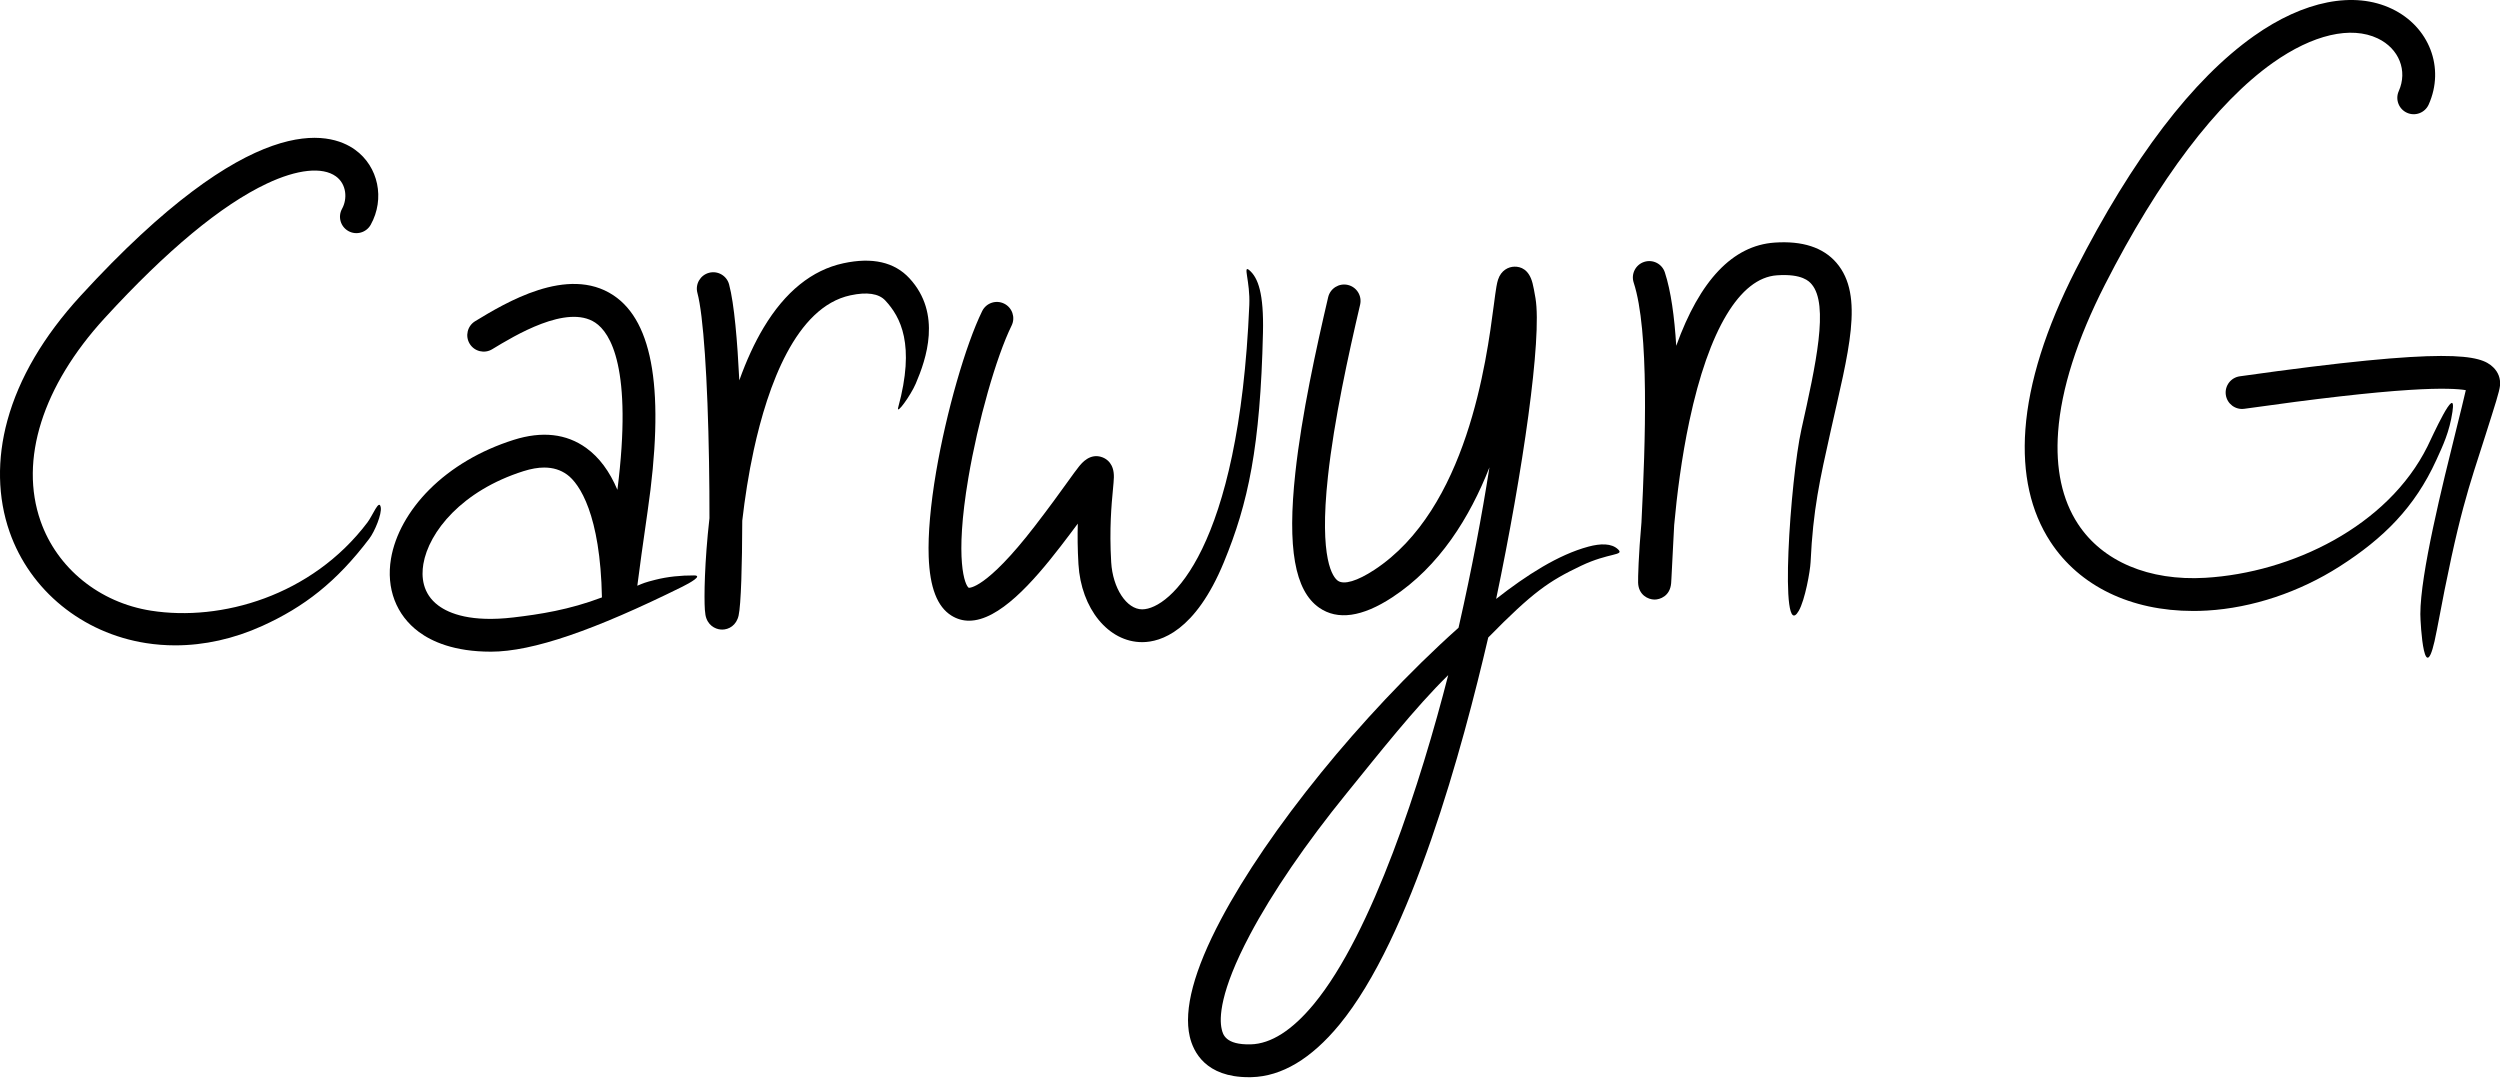
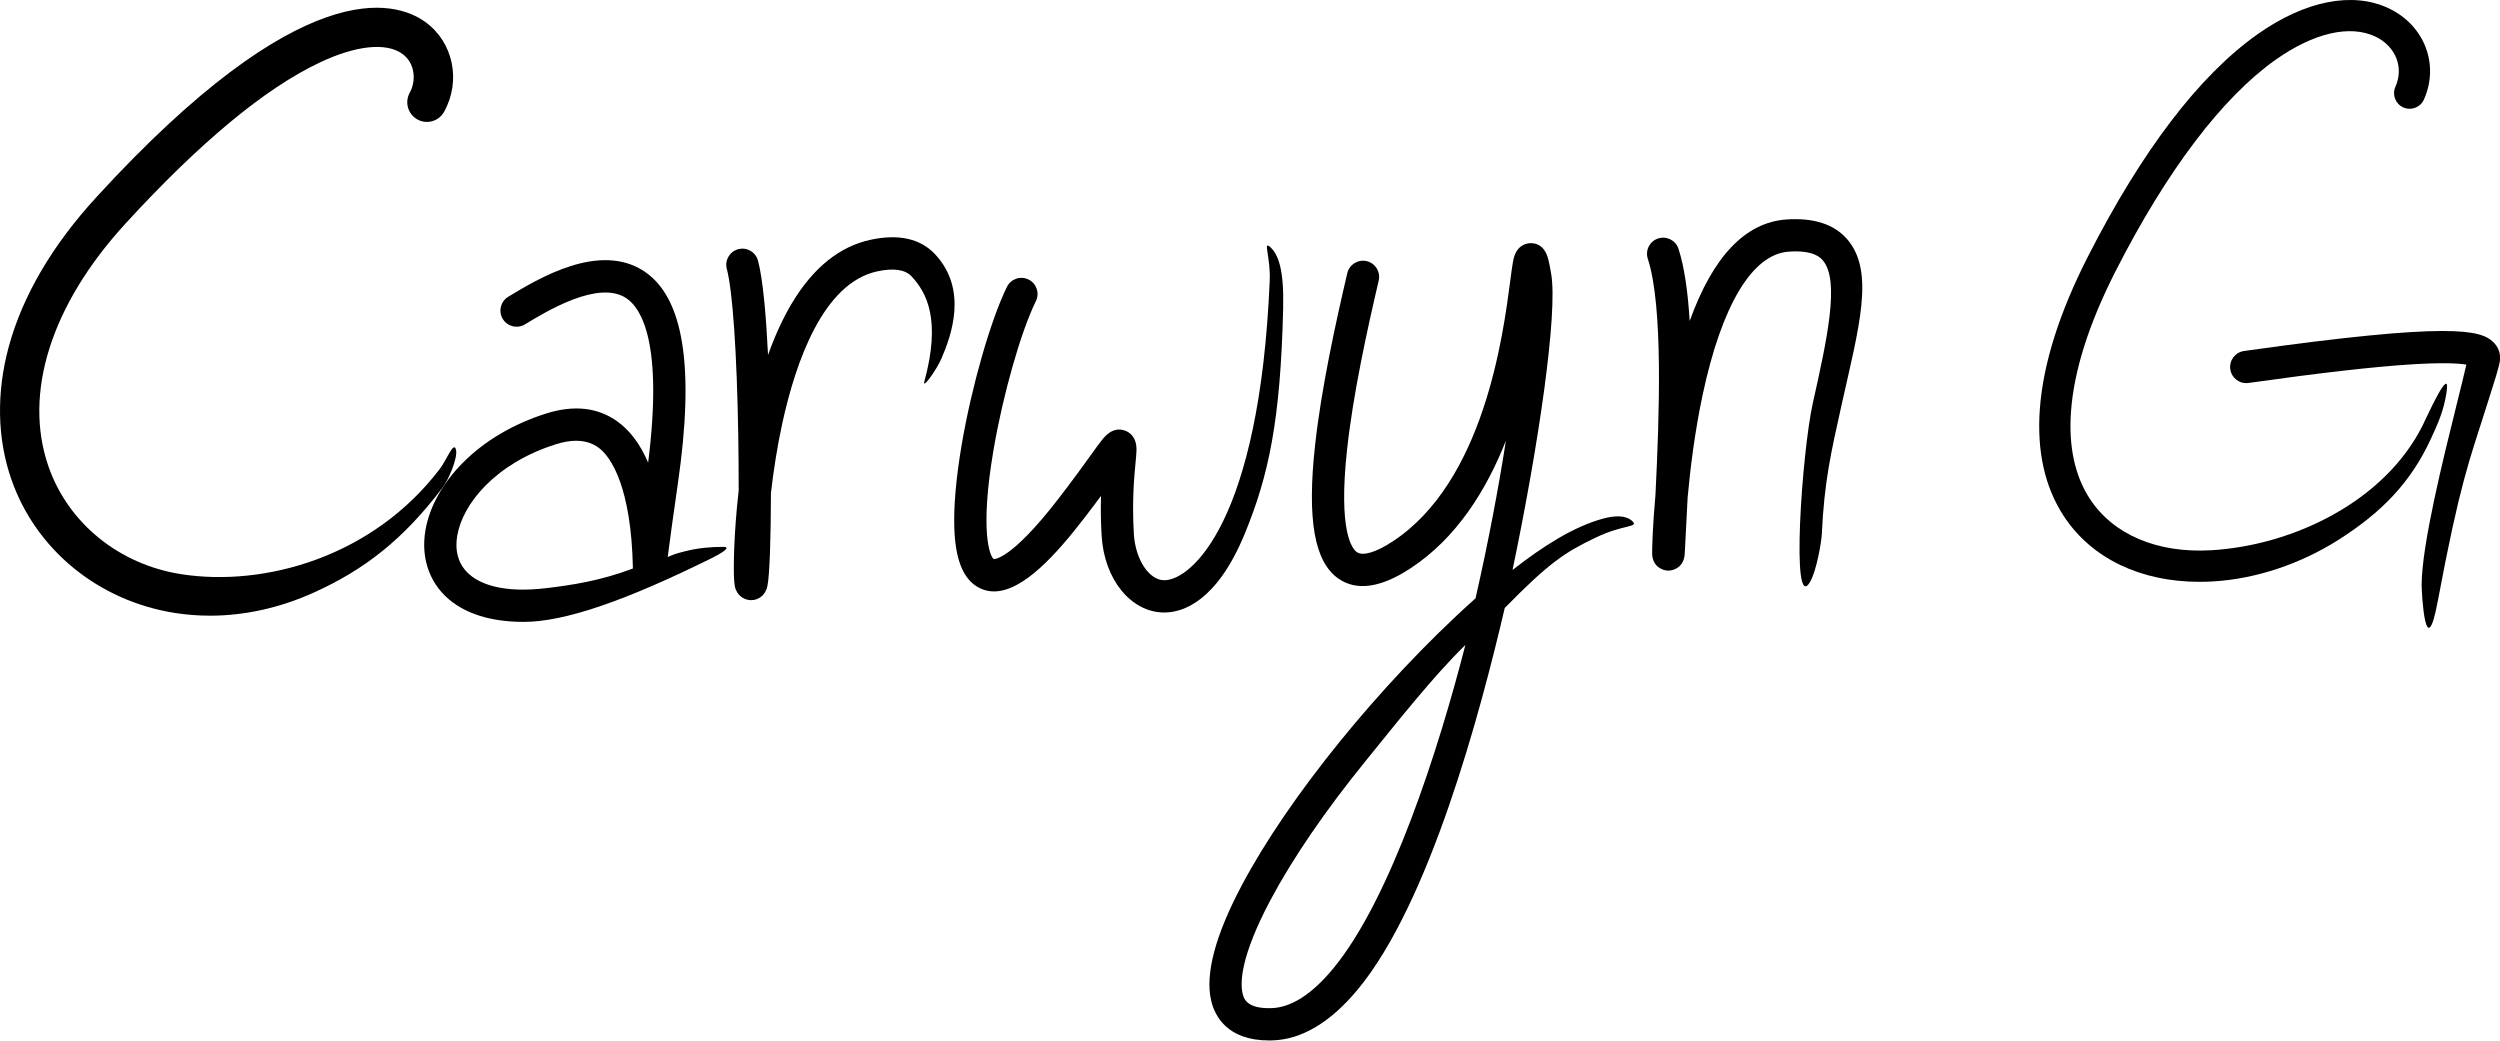
- <svg xmlns="http://www.w3.org/2000/svg" id="Layer_1" version="1.1" viewBox="0 0 1829.14 788.13">
-   <path d="M128.22,472.18c-7.2,0-14.36-.55-21.42-1.66-46.54-7.31-84.77-38.47-99.78-81.34-8.79-25.1-9.34-53.29-1.61-81.55,8.48-30.97,26.46-61.62,53.46-91.09,125.37-136.88,182.27-120.42,200.91-106.99,17.08,12.3,22.01,35.89,11.47,54.86-3.22,5.79-10.52,7.88-16.32,4.66s-7.88-10.52-4.66-16.32c3.99-7.19,3.39-18.03-4.52-23.73-9.88-7.12-28.3-5.19-50.52,5.31-33.34,15.75-73.27,48.86-118.66,98.42-45.47,49.64-62.56,103.77-46.9,148.5,12.08,34.51,43.06,59.63,80.85,65.56,51.11,8.03,117.47-10.62,158.28-64.51,4-5.28,8.58-17.63,9.78-11.12.89,4.83-4.36,17.61-8.36,22.89-24.1,31.82-47.78,50.05-78.39,63.92-20.72,9.39-42.37,14.19-63.63,14.19Z" />
-   <path d="M359.04,476.8c-26.73,0-43.08-7.4-52.6-14.47-16.59-12.32-24.01-31.85-20.37-53.57,2.92-17.39,12.87-35.33,28.04-50.52,16.11-16.14,37.45-28.73,61.7-36.4,20.72-6.56,38.6-4.56,53.12,5.93,9.47,6.84,17.08,17.07,22.8,30.62,11.27-89.25-5.11-114.98-16.24-122.35-20.71-13.71-59.02,9.55-75.38,19.48-5.66,3.44-13.05,1.64-16.48-4.03-3.44-5.67-1.64-13.05,4.03-16.49,21.97-13.34,67.68-41.09,101.09-18.98,29.49,19.52,37.69,71.24,25.07,158.12-3.29,22.66-6.18,43.68-7.52,54.42,4.19-1.79,5.5-2.42,13.15-4.35,9.21-2.33,18.73-3.23,28.35-3.2,6.63.02-2.74,5.38-8.68,8.32-63.92,31.6-109.22,47.48-140.06,47.48ZM398.22,342.08c-4.59,0-9.63.88-15.17,2.63-45.15,14.29-69.35,44.46-73.31,68.02-1.51,8.98-.82,21.54,11.01,30.33,8.04,5.98,24.11,12.33,54.98,8.68,19.11-2.26,40.6-5.51,64.68-14.64-1.16-60.6-16.37-83.25-25.54-89.88-4.74-3.43-10.25-5.13-16.65-5.13Z" />
-   <path d="M528.3,460.63c-.3,0-.6-.01-.9-.03-4.35-.33-9.91-3.32-11.25-10.68-.19-1.03-.32-2.22-.43-3.77-.62-8.93-.29-34.8,3.36-67.01.02-12.52-.07-26.35-.31-41.06-1.01-61.42-4.19-107.69-8.51-123.78-1.72-6.4,2.08-12.98,8.48-14.7,6.4-1.72,12.98,2.08,14.7,8.48,3.79,14.14,6.09,41.93,7.48,70.21,5.25-14.67,11.2-27.58,17.81-38.61,15.75-26.26,35.37-42.1,58.32-47.06,21.12-4.57,37.38-.88,48.34,10.98,23.96,25.92,12.18,59.47,4.62,77.09-3.69,8.62-14.57,23.71-12.82,17.32,12.54-45.99,1.71-66.1-9.43-78.12-4.78-5.16-13.41-6.44-25.63-3.8-39.89,8.63-60.42,66.27-70.62,113.1-3.86,17.72-6.57,35.56-8.43,51.78-.08,32.39-.9,61.39-2.67,69.36-1.6,7.21-7.08,10.32-12.11,10.32Z" />
-   <path d="M835.65,469.83c-24.66,0-44.67-24.48-46.6-57.07-.66-11.22-.72-21.12-.47-29.66-3.63,4.9-7.78,10.42-12.55,16.61-20.26,26.27-45.17,54.43-67.04,54.43-4.43,0-8.74-1.16-12.85-3.72-10.42-6.49-15.87-20.61-16.66-43.18-.57-16.33,1.32-37.79,5.45-62.08,7.39-43.41,21.56-92.85,33.68-117.54,2.92-5.95,10.11-8.4,16.06-5.48,5.95,2.92,8.4,10.11,5.48,16.06-11.29,23-24.6,69.86-31.64,111.43-10.27,60.63-2.38,78.86.3,80.43.05,0,12.35,1.52,48.21-44.99,10.88-14.11,18.5-24.7,24.06-32.43,3.65-5.08,6.29-8.75,8.34-11.29,2.02-2.51,8.16-10.14,17.14-6.77,3.25,1.22,8.66,4.75,8.41,14.68-.06,2.32-.34,5.27-.69,9.01-1.02,10.7-2.71,28.6-1.27,53.08,1.13,19.04,11.28,34.48,22.65,34.48.03,0,.06,0,.09,0,20.06-.14,70.77-43.77,78.31-222.69.73-17.38-5.01-29.75.03-25.43,6.43,5.52,10.64,17,9.97,45.7-1.94,83.61-10.81,124.75-28.6,167.92-20.89,50.69-46.27,58.41-59.54,58.5-.08,0-.17,0-.26,0Z" />
-   <path d="M913.62,788.13c-31.51,0-40.56-18.55-43.14-29.77-4.54-19.71,3.14-48.54,22.85-85.7,17.11-32.27,42.51-69.45,73.45-107.54,27.86-34.29,63.4-72.87,100.37-105.84.14-.59.27-1.19.4-1.78,9.27-40.8,16.73-80.5,22.21-115.54-14.42,36.61-36.55,72.44-71.09,95.08-22.03,14.44-40.04,16.97-53.54,7.55-17.84-12.47-23.36-43.83-17.38-98.7,4.65-42.69,15.28-91.07,24.01-128.45,1.51-6.45,7.97-10.46,14.42-8.96,6.45,1.51,10.46,7.96,8.96,14.42-8.58,36.72-19.01,84.17-23.53,125.59-6.71,61.51,3.87,74.05,7.27,76.43,4.46,3.11,14.16.22,26.63-7.95,67.95-44.53,82.12-153.01,87.46-193.84.74-5.67,1.33-10.14,1.9-13.42.38-2.19.75-3.76,1.18-5.09,2.23-6.9,7.66-9.44,11.99-9.51,4.62-.11,10.67,1.96,13.27,12.16.62,2.41,1.29,5.89,2.14,10.93,4.89,29.25-9.2,126.38-28.78,220,22.21-17.41,45.53-32.37,67.53-38.26,8.81-2.36,16.94-2.56,21.71,2.05s-6.73,2.27-27.12,11.98c-23.66,11.28-35.12,19.13-67.91,52.46-18.66,80-56.09,219.25-109.05,283.44-20.47,24.81-42.04,37.67-64.11,38.24-.72.02-1.43.03-2.12.03ZM1059.61,493.94c-24.1,23.52-51.21,58.01-74.21,86.31-29.98,36.9-54.49,72.74-70.88,103.65-22.19,41.84-22.47,61.23-20.66,69.07.87,3.77,2.65,11.6,21.26,11.14,14.81-.38,30.36-10.31,46.21-29.52,43.01-52.13,78.44-163.26,98.27-240.65Z" />
-   <path d="M1316.02,447.01c-14.48,24.92-6.14-96.43,2.03-133.05,10.45-46.83,20.31-91.06,7.4-106.05-1.66-1.93-6.71-7.8-25.43-6.47-27.03,1.91-49.75,39.73-63.95,106.49-5.8,27.25-9.2,54.7-11.15,76.25-.33,6.56-.66,12.89-.98,18.93-.38,7.31-.74,14.08-1.03,20.16-.07,1.55-.15,2.69-.21,3.44-.79,9.48-8.23,11.97-12.12,11.97h-.08c-4.66-.04-11.69-3.36-11.97-12.37-.1-3.23.31-20.26,2.45-44.04,2.92-58.58,5.8-140.39-5.69-175.52-2.06-6.3,1.38-13.08,7.68-15.13,6.3-2.06,13.08,1.38,15.13,7.68,4.45,13.6,7.01,32.39,8.33,53.72,17.29-48.02,41.38-73.36,71.89-75.52,20.4-1.43,35.64,3.53,45.31,14.75,20.77,24.12,8.59,65.74-4.22,123.19-7.95,35.66-12.9,57.37-14.68,95.86-.3,6.43-4.04,27.68-8.71,35.72ZM1198.77,424.87h0Z" />
-   <path d="M1604.56,447.01c-45.45,0-83.09-18.11-104.31-50.55-14.55-22.24-20.72-49.92-18.36-82.25,2.53-34.57,14.93-73.91,36.85-116.93,41.61-81.64,85.45-139.15,130.32-170.92,36.53-25.87,73.35-33.12,101.02-19.89,27.33,13.06,38.88,43.15,26.89,70-2.7,6.05-9.8,8.76-15.85,6.06-6.05-2.7-8.76-9.8-6.06-15.85,6.66-14.91.22-31.12-15.32-38.55-19.59-9.36-47.58-2.86-76.8,17.83-41.08,29.09-83.54,85.18-122.81,162.23-20.47,40.16-32.01,76.42-34.3,107.78-1.97,26.96,2.91,49.63,14.51,67.36,17.98,27.48,51.94,41.85,93.2,39.42,63.21-3.73,133.47-37.67,162.54-96.14,2.95-5.93,21.59-47.54,18.27-25.33-2.2,14.75-6.88,24.53-11.82,35.35-15.74,34.48-38.47,57.2-70.79,77.84-29.52,18.85-63.89,30.3-96.79,32.24-3.51.21-6.97.31-10.4.31Z" />
-   <path d="M1782.86,461.33c-9,48.11-12-5.37-12-12,0-29.43,15.99-93.79,26.58-136.38,2.58-10.37,5.21-20.99,6.68-27.49-5.32-.9-16.85-1.72-41.2-.17-28.25,1.79-67.77,6.31-120.83,13.8-6.57.94-12.63-3.64-13.56-10.2-.93-6.56,3.64-12.63,10.2-13.56,154.84-21.87,176.05-15.62,185.4-6.65,3.74,3.59,5.52,8.34,5.02,13.39-.45,4.52-3.5,13.78-10.64,36.33-12.11,38.25-19.3,55.57-35.64,142.94Z" />
+ <svg xmlns="http://www.w3.org/2000/svg" id="Layer_1" version="1.1" viewBox="0 0 1859.48 773.88">
+   <path d="M156.14,457.93c-8.77,0-17.49-.67-26.08-2.02-56.67-8.9-103.23-46.85-121.5-99.05-10.7-30.56-11.37-64.89-1.96-99.3,10.33-37.71,32.22-75.04,65.1-110.92C224.36-20.04,293.65,0,316.34,16.36c20.8,14.98,26.8,43.7,13.97,66.8-3.92,7.05-12.81,9.6-19.87,5.67s-9.6-12.81-5.67-19.87c4.86-8.76,4.13-21.96-5.5-28.9-12.03-8.67-34.46-6.32-61.52,6.47-40.6,19.18-89.22,59.5-144.49,119.85-55.37,60.45-76.18,126.36-57.11,180.83,14.71,42.02,52.43,72.61,98.45,79.83,62.24,9.78,143.04-12.93,192.74-78.55,4.87-6.43,10.45-21.47,11.91-13.54,1.08,5.88-5.31,21.44-10.18,27.87-29.35,38.75-58.18,60.95-95.46,77.84-25.23,11.43-51.59,17.28-77.48,17.28h.02Z" />
+   <path d="M389.38,462.55c-26.73,0-43.08-7.4-52.6-14.47-16.59-12.32-24.01-31.85-20.37-53.57,2.92-17.39,12.87-35.33,28.04-50.52,16.11-16.14,37.45-28.73,61.7-36.4,20.72-6.56,38.6-4.56,53.12,5.93,9.47,6.84,17.08,17.07,22.8,30.62,11.27-89.25-5.11-114.98-16.24-122.35-20.71-13.71-59.02,9.55-75.38,19.48-5.66,3.44-13.05,1.64-16.48-4.03-3.44-5.67-1.64-13.05,4.03-16.49,21.97-13.34,67.68-41.09,101.09-18.98,29.49,19.52,37.69,71.24,25.07,158.12-3.29,22.66-6.18,43.68-7.52,54.42,4.19-1.79,5.5-2.42,13.15-4.35,9.21-2.33,18.73-3.23,28.35-3.2,6.63.02-2.74,5.38-8.68,8.32-63.92,31.6-109.22,47.48-140.06,47.48h-.02ZM428.56,327.83c-4.59,0-9.63.88-15.17,2.63-45.15,14.29-69.35,44.46-73.31,68.02-1.51,8.98-.82,21.54,11.01,30.33,8.04,5.98,24.11,12.33,54.98,8.68,19.11-2.26,40.6-5.51,64.68-14.64-1.16-60.6-16.37-83.25-25.54-89.88-4.74-3.43-10.25-5.13-16.65-5.13h0Z" />
+   <path d="M558.64,446.38c-.3,0-.6-.01-.9-.03-4.35-.33-9.91-3.32-11.25-10.68-.19-1.03-.32-2.22-.43-3.77-.62-8.93-.29-34.8,3.36-67.01.02-12.52-.07-26.35-.31-41.06-1.01-61.42-4.19-107.69-8.51-123.78-1.72-6.4,2.08-12.98,8.48-14.7,6.4-1.72,12.98,2.08,14.7,8.48,3.79,14.14,6.09,41.93,7.48,70.21,5.25-14.67,11.2-27.58,17.81-38.61,15.75-26.26,35.37-42.1,58.32-47.06,21.12-4.57,37.38-.88,48.34,10.98,23.96,25.92,12.18,59.47,4.62,77.09-3.69,8.62-14.57,23.71-12.82,17.32,12.54-45.99,1.71-66.1-9.43-78.12-4.78-5.16-13.41-6.44-25.63-3.8-39.89,8.63-60.42,66.27-70.62,113.1-3.86,17.72-6.57,35.56-8.43,51.78-.08,32.39-.9,61.39-2.67,69.36-1.6,7.21-7.08,10.32-12.11,10.32v-.02Z" />
+   <path d="M865.99,455.58c-24.66,0-44.67-24.48-46.6-57.07-.66-11.22-.72-21.12-.47-29.66-3.63,4.9-7.78,10.42-12.55,16.61-20.26,26.27-45.17,54.43-67.04,54.43-4.43,0-8.74-1.16-12.85-3.72-10.42-6.49-15.87-20.61-16.66-43.18-.57-16.33,1.32-37.79,5.45-62.08,7.39-43.41,21.56-92.85,33.68-117.54,2.92-5.95,10.11-8.4,16.06-5.48s8.4,10.11,5.48,16.06c-11.29,23-24.6,69.86-31.64,111.43-10.27,60.63-2.38,78.86.3,80.43.05,0,12.35,1.52,48.21-44.99,10.88-14.11,18.5-24.7,24.06-32.43,3.65-5.08,6.29-8.75,8.34-11.29,2.02-2.51,8.16-10.14,17.14-6.77,3.25,1.22,8.66,4.75,8.41,14.68-.06,2.32-.34,5.27-.69,9.01-1.02,10.7-2.71,28.6-1.27,53.08,1.13,19.04,11.28,34.48,22.65,34.48h.09c20.06-.14,70.77-43.77,78.31-222.69.73-17.38-5.01-29.75.03-25.43,6.43,5.52,10.64,17,9.97,45.7-1.94,83.61-10.81,124.75-28.6,167.92-20.89,50.69-46.27,58.41-59.54,58.5h-.27Z" />
+   <path d="M943.96,773.88c-31.51,0-40.56-18.55-43.14-29.77-4.54-19.71,3.14-48.54,22.85-85.7,17.11-32.27,42.51-69.45,73.45-107.54,27.86-34.29,63.4-72.87,100.37-105.84.14-.59.27-1.19.4-1.78,9.27-40.8,16.73-80.5,22.21-115.54-14.42,36.61-36.55,72.44-71.09,95.08-22.03,14.44-40.04,16.97-53.54,7.55-17.84-12.47-23.36-43.83-17.38-98.7,4.65-42.69,15.28-91.07,24.01-128.45,1.51-6.45,7.97-10.46,14.42-8.96,6.45,1.51,10.46,7.96,8.96,14.42-8.58,36.72-19.01,84.17-23.53,125.59-6.71,61.51,3.87,74.05,7.27,76.43,4.46,3.11,14.16.22,26.63-7.95,67.95-44.53,82.12-153.01,87.46-193.84.74-5.67,1.33-10.14,1.9-13.42.38-2.19.75-3.76,1.18-5.09,2.23-6.9,7.66-9.44,11.99-9.51,4.62-.11,10.67,1.96,13.27,12.16.62,2.41,1.29,5.89,2.14,10.93,4.89,29.25-9.2,126.38-28.78,220,22.21-17.41,45.53-32.37,67.53-38.26,8.81-2.36,16.94-2.56,21.71,2.05s-6.73,2.27-27.12,11.98c-23.66,11.28-35.12,19.13-67.91,52.46-18.66,80-56.09,219.25-109.05,283.44-20.47,24.81-42.04,37.67-64.11,38.24-.72.02-1.43.03-2.12.03h.02ZM1089.95,479.69c-24.1,23.52-51.21,58.01-74.21,86.31-29.98,36.9-54.49,72.74-70.88,103.65-22.19,41.84-22.47,61.23-20.66,69.07.87,3.77,2.65,11.6,21.26,11.14,14.81-.38,30.36-10.31,46.21-29.52,43.01-52.13,78.44-163.26,98.27-240.65h.01Z" />
+   <path d="M1346.36,432.76c-14.48,24.92-6.14-96.43,2.03-133.05,10.45-46.83,20.31-91.06,7.4-106.05-1.66-1.93-6.71-7.8-25.43-6.47-27.03,1.91-49.75,39.73-63.95,106.49-5.8,27.25-9.2,54.7-11.15,76.25-.33,6.56-.66,12.89-.98,18.93-.38,7.31-.74,14.08-1.03,20.16-.07,1.55-.15,2.69-.21,3.44-.79,9.48-8.23,11.97-12.12,11.97h-.08c-4.66-.04-11.69-3.36-11.97-12.37-.1-3.23.31-20.26,2.45-44.04,2.92-58.58,5.8-140.39-5.69-175.52-2.06-6.3,1.38-13.08,7.68-15.13,6.3-2.06,13.08,1.38,15.13,7.68,4.45,13.6,7.01,32.39,8.33,53.72,17.29-48.02,41.38-73.36,71.89-75.52,20.4-1.43,35.64,3.53,45.31,14.75,20.77,24.12,8.59,65.74-4.22,123.19-7.95,35.66-12.9,57.37-14.68,95.86-.3,6.43-4.04,27.68-8.71,35.72h0ZM1229.11,410.62h0Z" />
+   <path d="M1635.97,432.76c-44,0-80.44-17.53-100.98-48.94-14.09-21.53-20.06-48.33-17.77-79.63,2.45-33.47,14.45-71.55,35.68-113.2,40.28-79.04,82.73-134.71,126.17-165.47,35.37-25.05,71.01-32.06,97.8-19.26,26.46,12.64,37.64,41.77,26.03,67.77-2.61,5.86-9.49,8.48-15.34,5.87-5.86-2.61-8.48-9.49-5.87-15.34,6.45-14.43.21-30.13-14.83-37.32-18.97-9.06-46.06-2.77-74.35,17.26-39.77,28.16-80.88,82.46-118.89,157.06-19.82,38.88-30.99,73.98-33.21,104.34-1.91,26.1,2.82,48.05,14.05,65.21,17.41,26.6,50.28,40.52,90.23,38.16,61.19-3.61,129.22-36.47,157.36-93.08,2.86-5.74,20.9-46.02,17.69-24.52-2.13,14.28-6.66,23.75-11.44,34.22-15.24,33.38-37.24,55.38-68.53,75.36-28.58,18.25-61.85,29.33-93.7,31.21-3.4.2-6.75.3-10.07.3h0Z" />
+   <path d="M1813.2,447.08c-9,48.11-12-5.37-12-12,0-29.43,15.99-93.79,26.58-136.38,2.58-10.37,5.21-20.99,6.68-27.49-5.32-.9-16.85-1.72-41.2-.17-28.25,1.79-67.77,6.31-120.83,13.8-6.57.94-12.63-3.64-13.56-10.2s3.64-12.63,10.2-13.56c154.84-21.87,176.05-15.62,185.4-6.65,3.74,3.59,5.52,8.34,5.02,13.39-.45,4.52-3.5,13.78-10.64,36.33-12.11,38.25-19.3,55.57-35.64,142.94h-.01Z" />
</svg>
